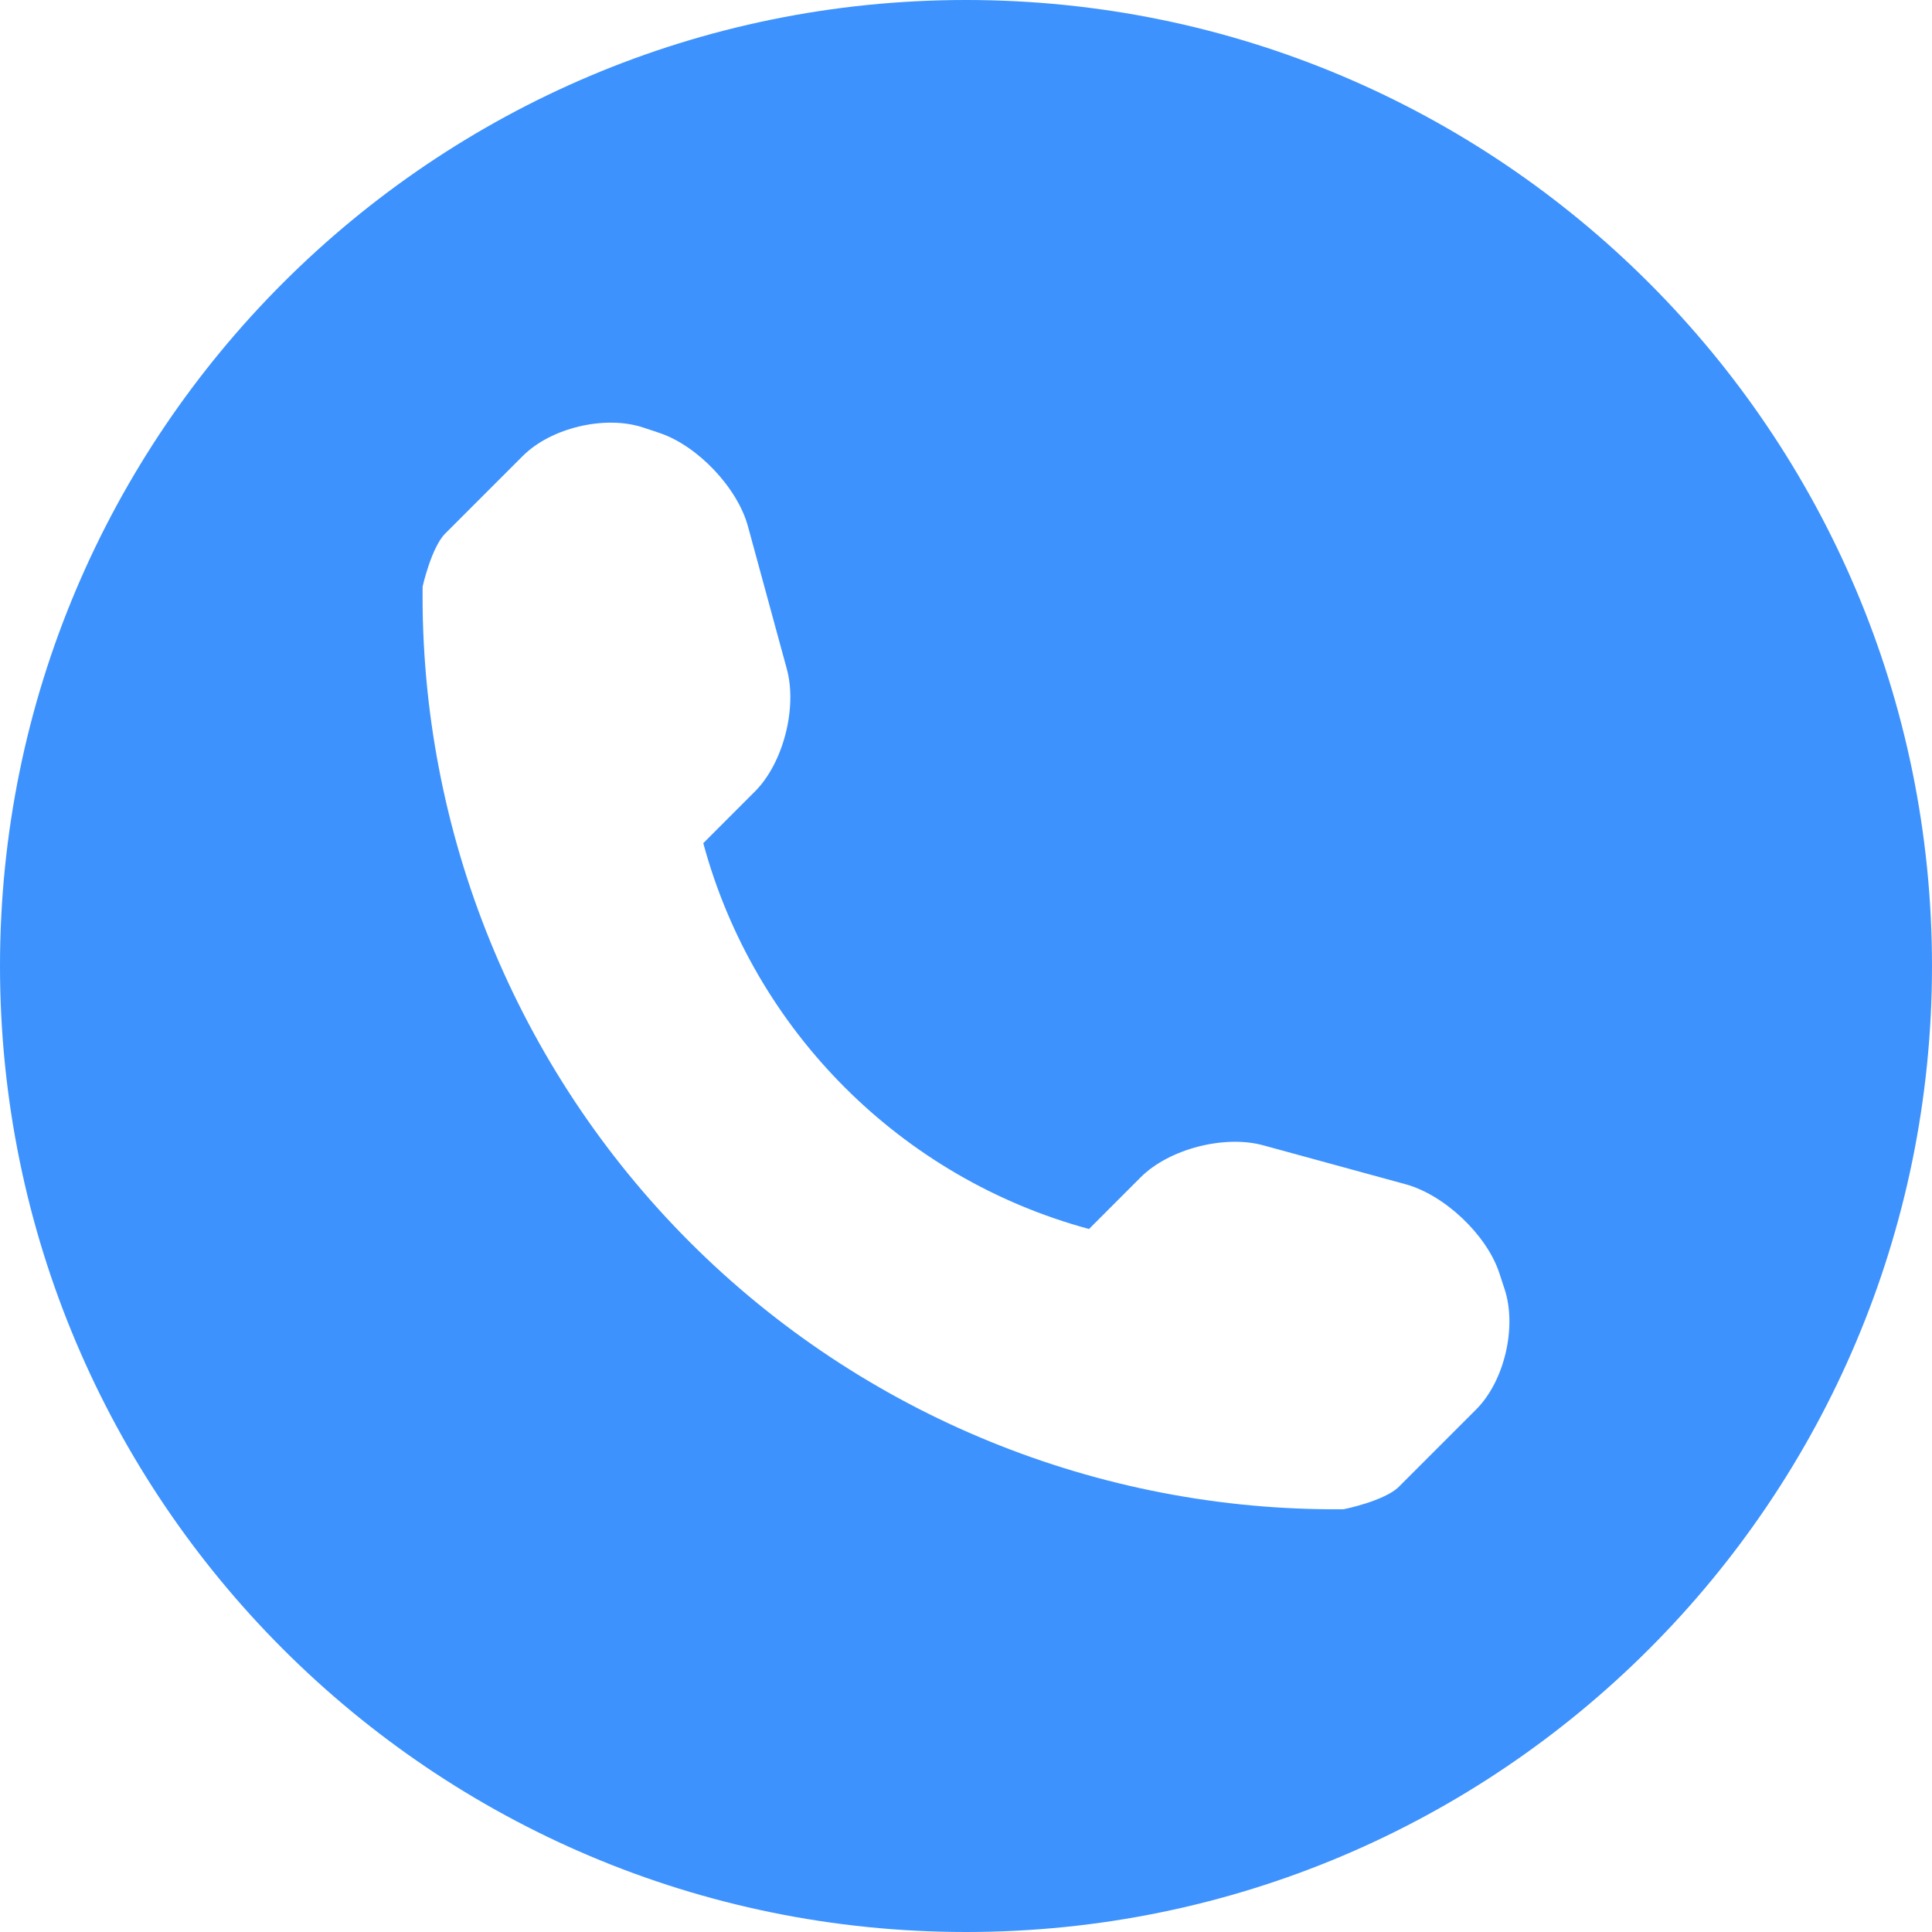
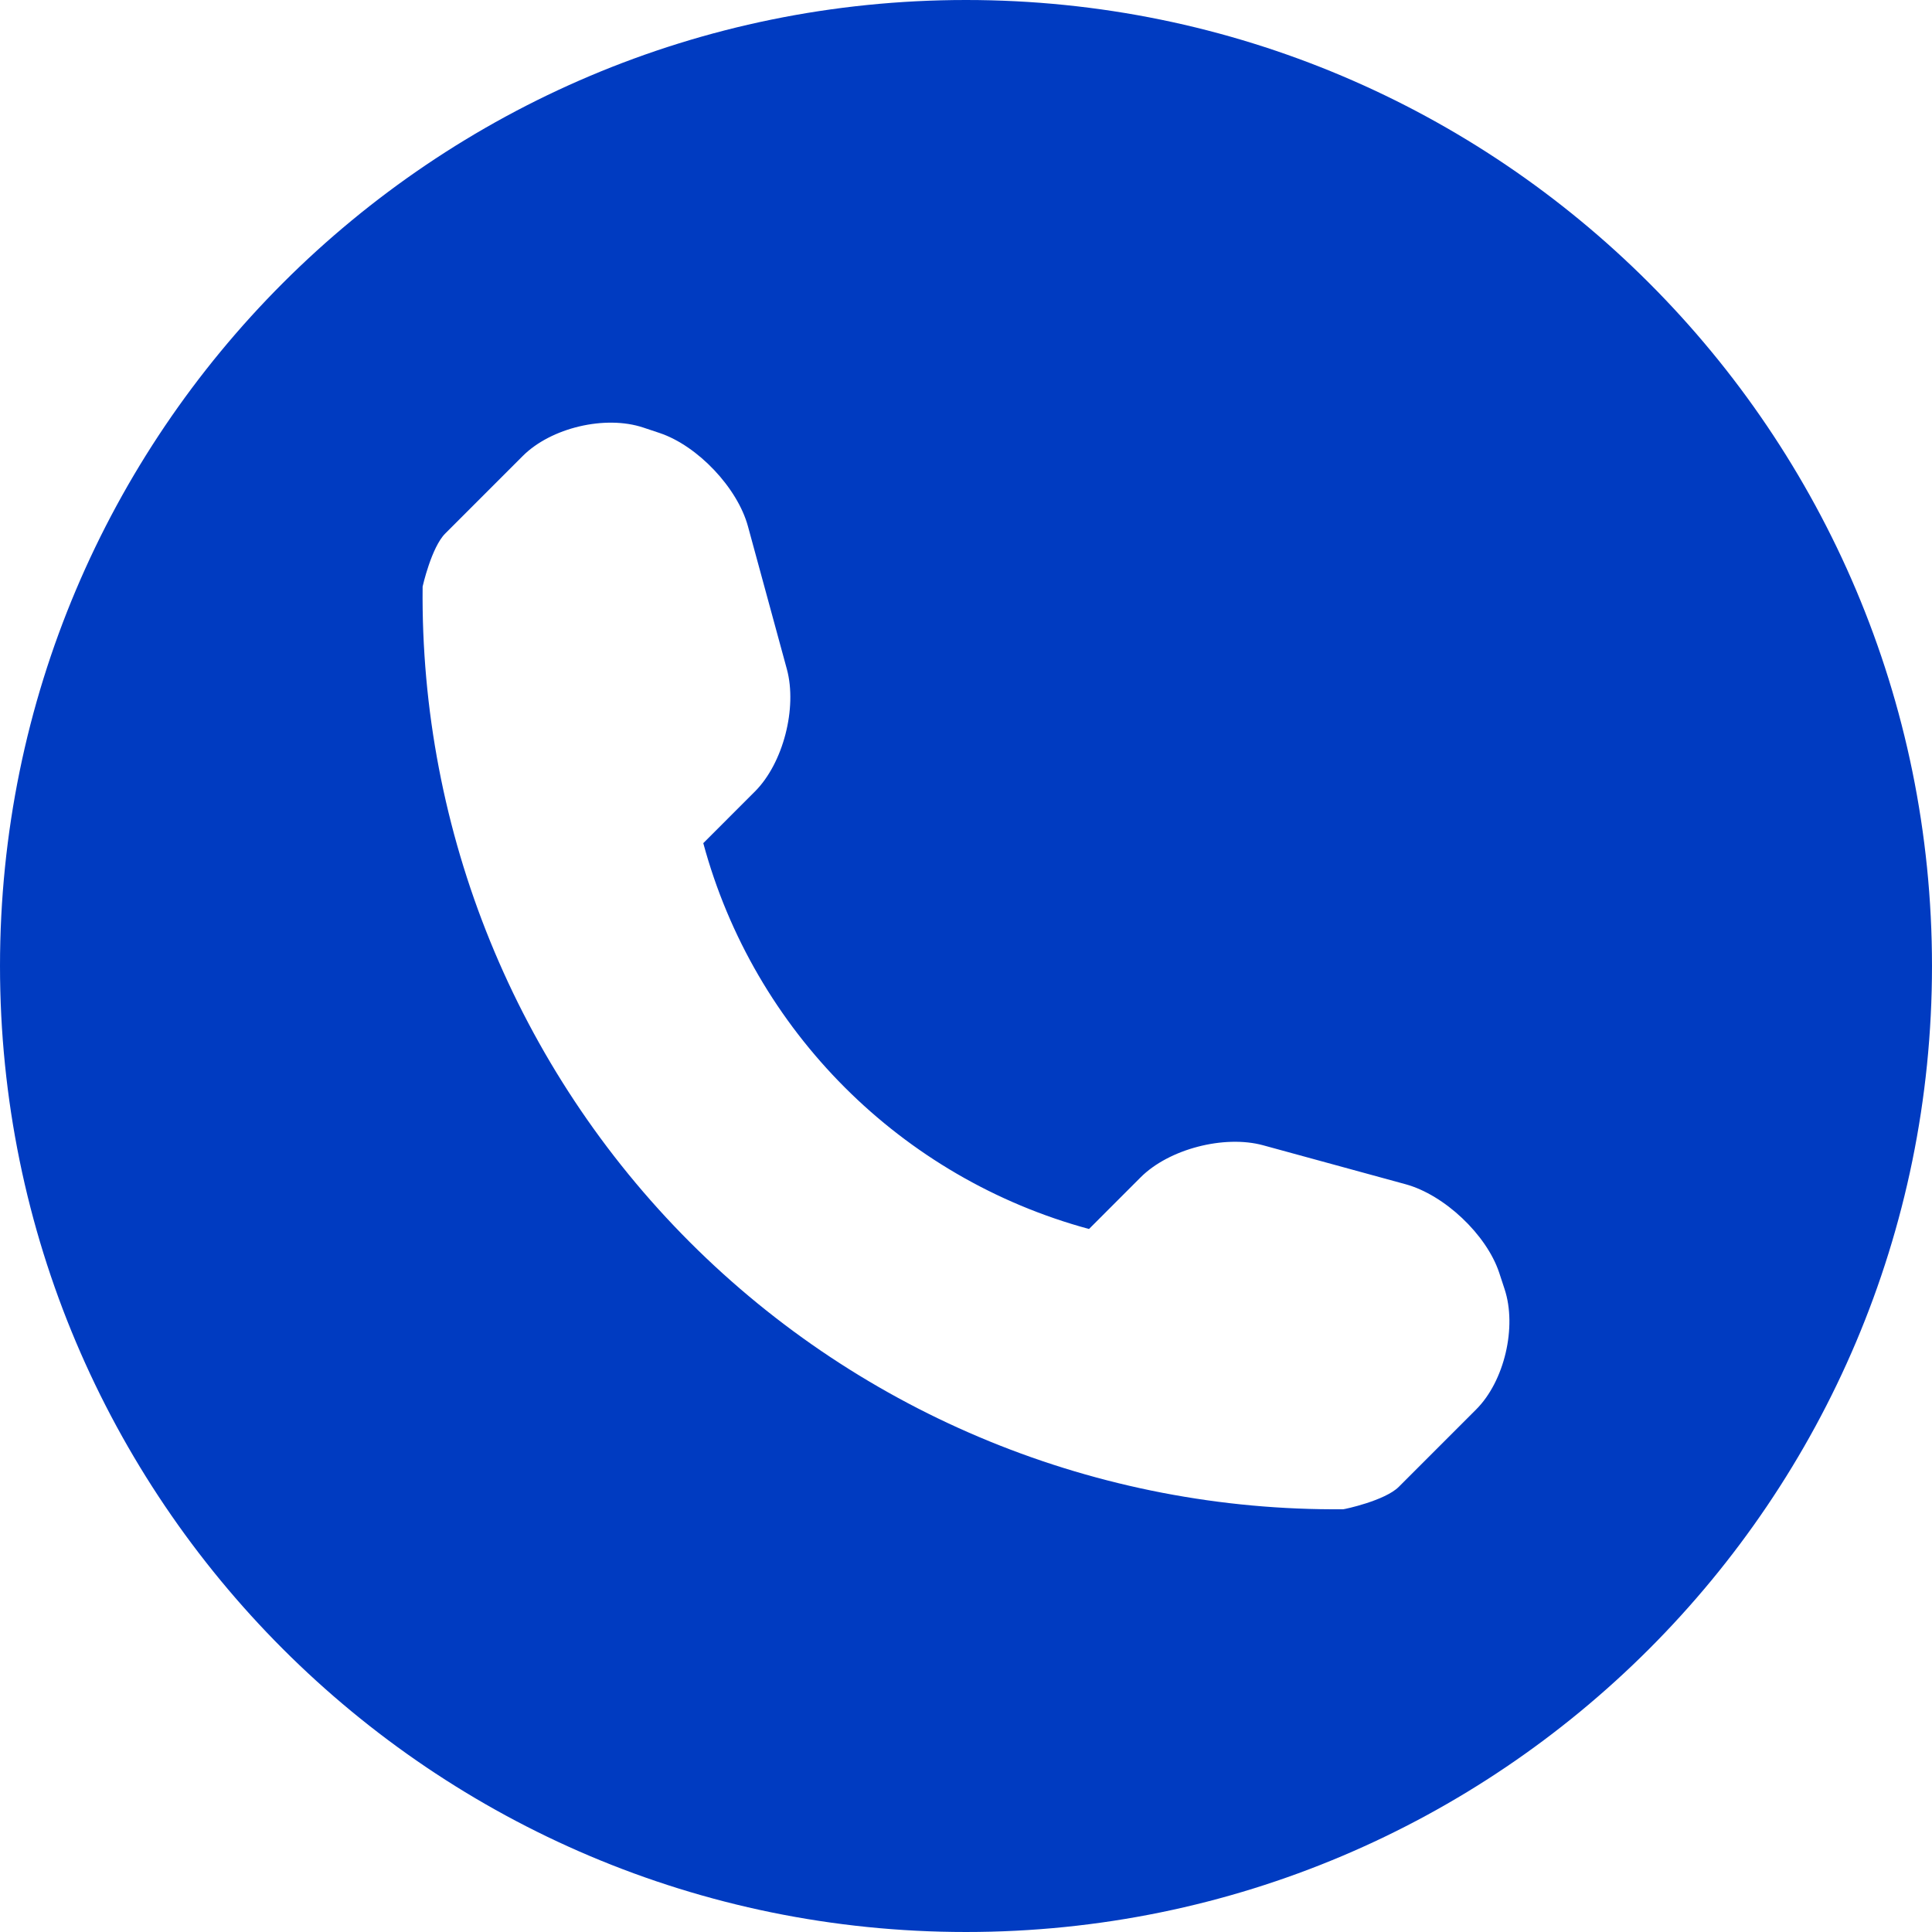
<svg xmlns="http://www.w3.org/2000/svg" version="1.1" id="Capa_1" x="0px" y="0px" width="485.213px" height="485.212px" viewBox="0 0 485.213 485.212" style="enable-background:new 0 0 485.213 485.212;" xml:space="preserve">
  <g>
-     <path style="fill: #3d92fd" d="M242.607,0C108.629,0,0.001,108.628,0.001,242.606c0,133.976,108.628,242.606,242.606,242.606   c133.978,0,242.604-108.631,242.604-242.606C485.212,108.628,376.585,0,242.607,0z M370.719,353.989l-19.425,19.429   c-3.468,3.463-13.623,5.624-13.949,5.624c-61.452,0.536-120.621-23.602-164.095-67.08c-43.593-43.618-67.759-102.998-67.11-164.657   c0-0.028,2.224-9.892,5.689-13.324l19.424-19.427c7.108-7.141,20.762-10.368,30.327-7.168l4.086,1.363   c9.537,3.197,19.55,13.742,22.185,23.457l9.771,35.862c2.635,9.743-0.919,23.604-8.025,30.712l-12.97,12.972   c12.734,47.142,49.723,84.138,96.873,96.903l12.965-12.975c7.141-7.141,20.997-10.692,30.719-8.061l35.857,9.806   c9.717,2.67,20.26,12.62,23.456,22.154l1.363,4.145C381.028,333.262,377.826,346.913,370.719,353.989z" />
+     <path style="fill: #003bc1" d="M242.607,0C108.629,0,0.001,108.628,0.001,242.606c0,133.976,108.628,242.606,242.606,242.606   c133.978,0,242.604-108.631,242.604-242.606C485.212,108.628,376.585,0,242.607,0z M370.719,353.989l-19.425,19.429   c-3.468,3.463-13.623,5.624-13.949,5.624c-61.452,0.536-120.621-23.602-164.095-67.08c-43.593-43.618-67.759-102.998-67.11-164.657   c0-0.028,2.224-9.892,5.689-13.324l19.424-19.427c7.108-7.141,20.762-10.368,30.327-7.168l4.086,1.363   c9.537,3.197,19.55,13.742,22.185,23.457l9.771,35.862c2.635,9.743-0.919,23.604-8.025,30.712l-12.97,12.972   c12.734,47.142,49.723,84.138,96.873,96.903l12.965-12.975c7.141-7.141,20.997-10.692,30.719-8.061l35.857,9.806   c9.717,2.67,20.26,12.62,23.456,22.154l1.363,4.145C381.028,333.262,377.826,346.913,370.719,353.989z" />
  </g>
  <g>
</g>
  <g>
</g>
  <g>
</g>
  <g>
</g>
  <g>
</g>
  <g>
</g>
  <g>
</g>
  <g>
</g>
  <g>
</g>
  <g>
</g>
  <g>
</g>
  <g>
</g>
  <g>
</g>
  <g>
</g>
  <g>
</g>
</svg>
